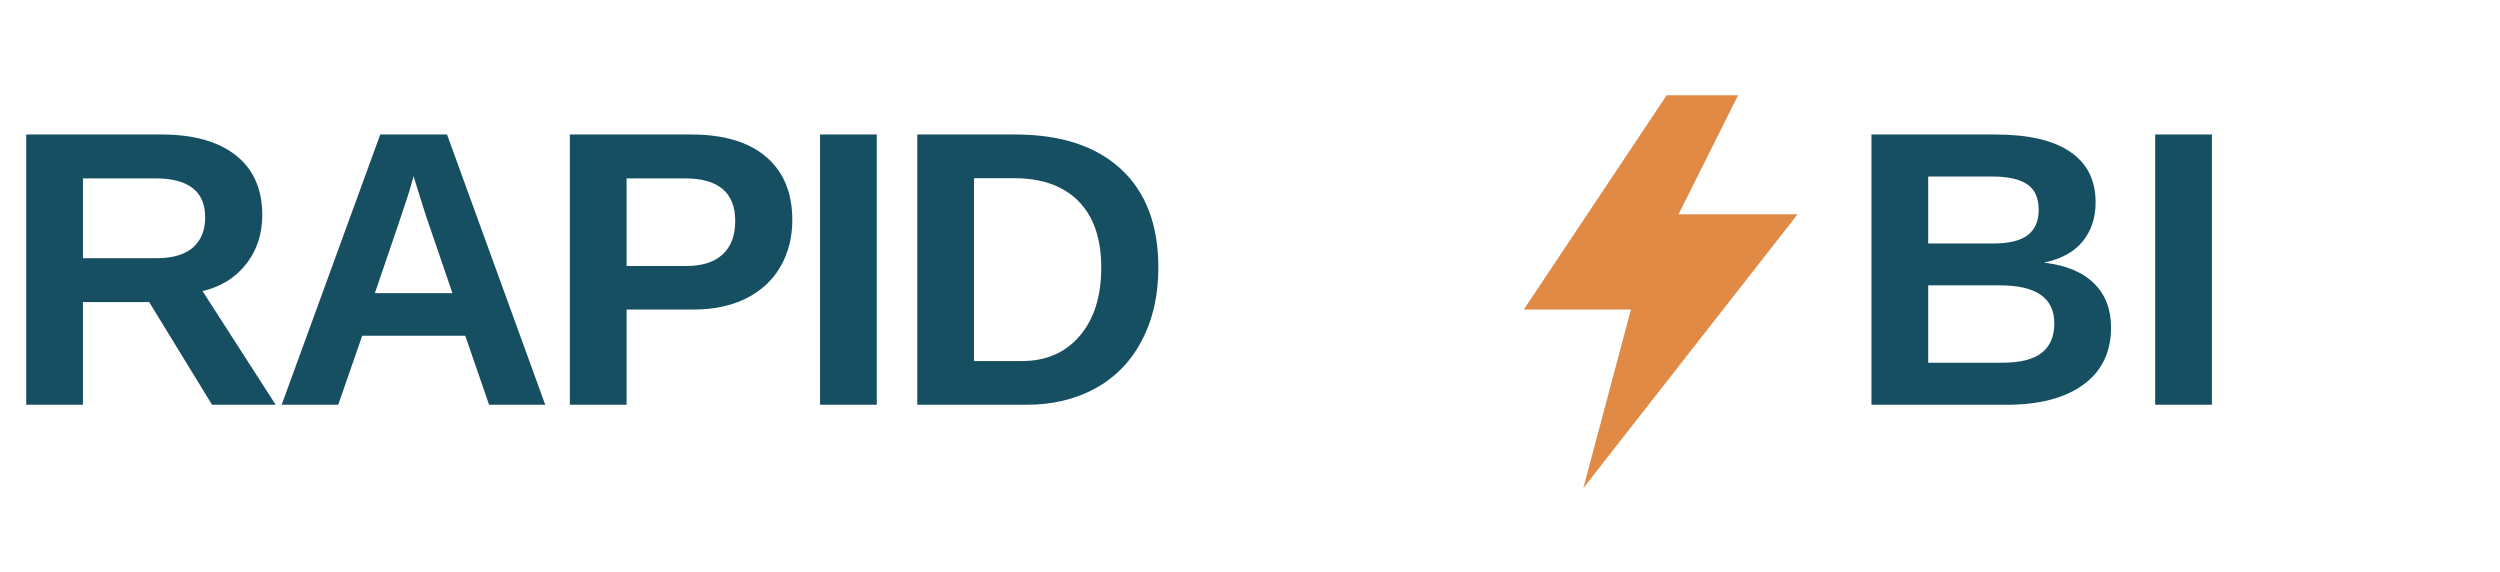
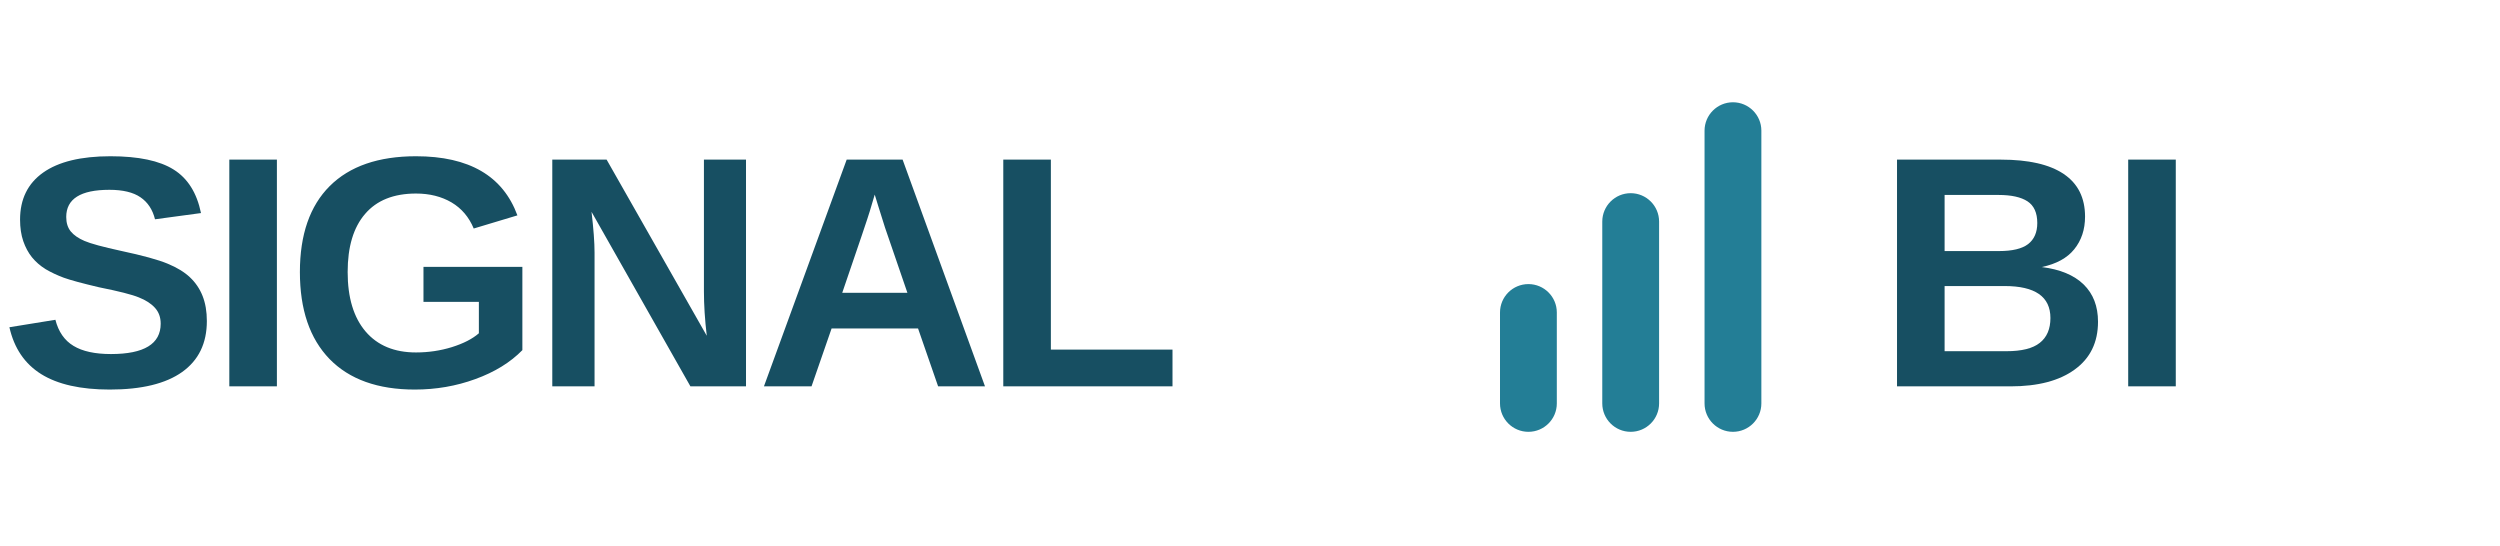
- <svg xmlns="http://www.w3.org/2000/svg" width="210" height="48" viewBox="0 0 210 48">
-   <text x="0" y="34" font-family="Arial,sans-serif" font-size="33" font-weight="900" letter-spacing="-1" fill="#174f62">RAPID</text>
-   <path d="M140 8l-12 18h9l-4 15 18-23h-10l5-10z" fill="#e18a45" />
-   <text x="155" y="34" font-family="Arial,sans-serif" font-size="33" font-weight="900" fill="#174f62">BI</text>
+ <svg xmlns="http://www.w3.org/2000/svg" width="220" height="48" viewBox="0 0 220 48" role="img" aria-label="Signal BI">
+   <g fill="#237e96">
+     <rect x="132" y="25" width="5" height="13" rx="2.5" />
+     <rect x="141" y="17" width="5" height="21" rx="2.5" />
+     <rect x="150" y="9" width="5" height="29" rx="2.5" />
+   </g>
+   <text x="0" y="34" font-family="Arial, sans-serif" font-size="29" font-weight="700" letter-spacing="-1.1" fill="#174f62">SIGNAL</text>
+   <text x="165" y="34" font-family="Arial, sans-serif" font-size="29" font-weight="600" letter-spacing="-0.6" fill="#174f62">BI</text>
</svg>
